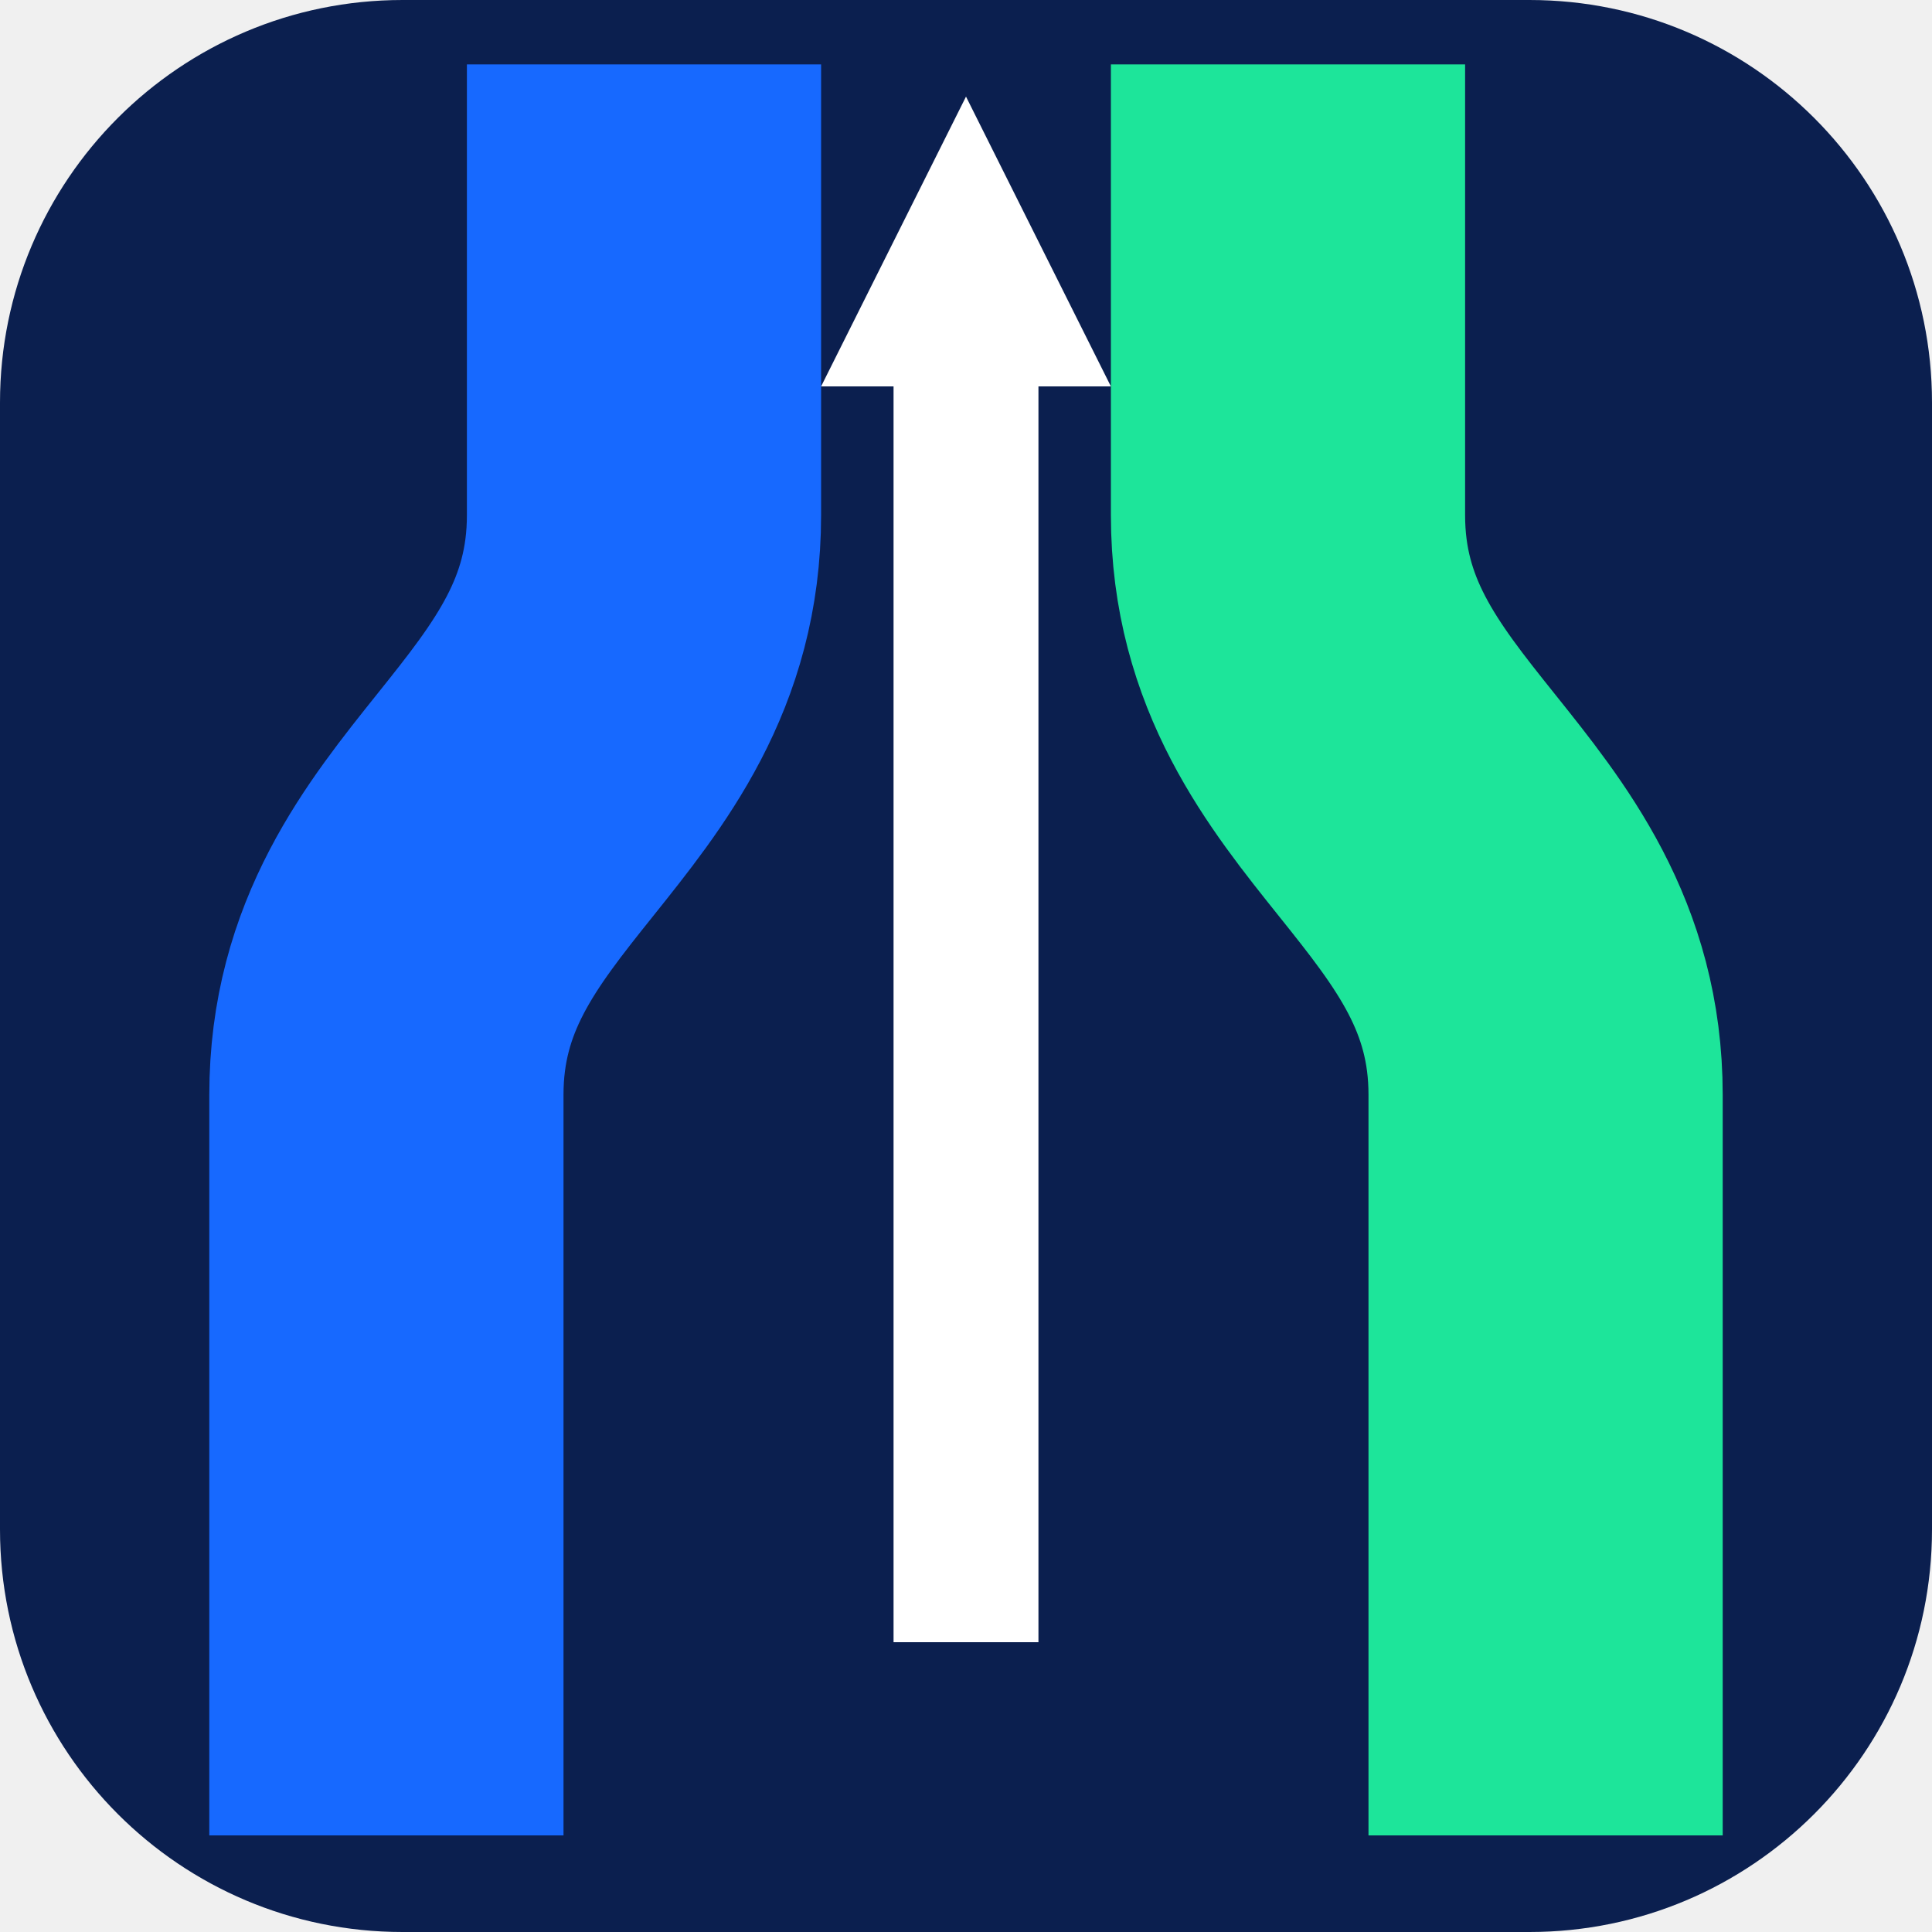
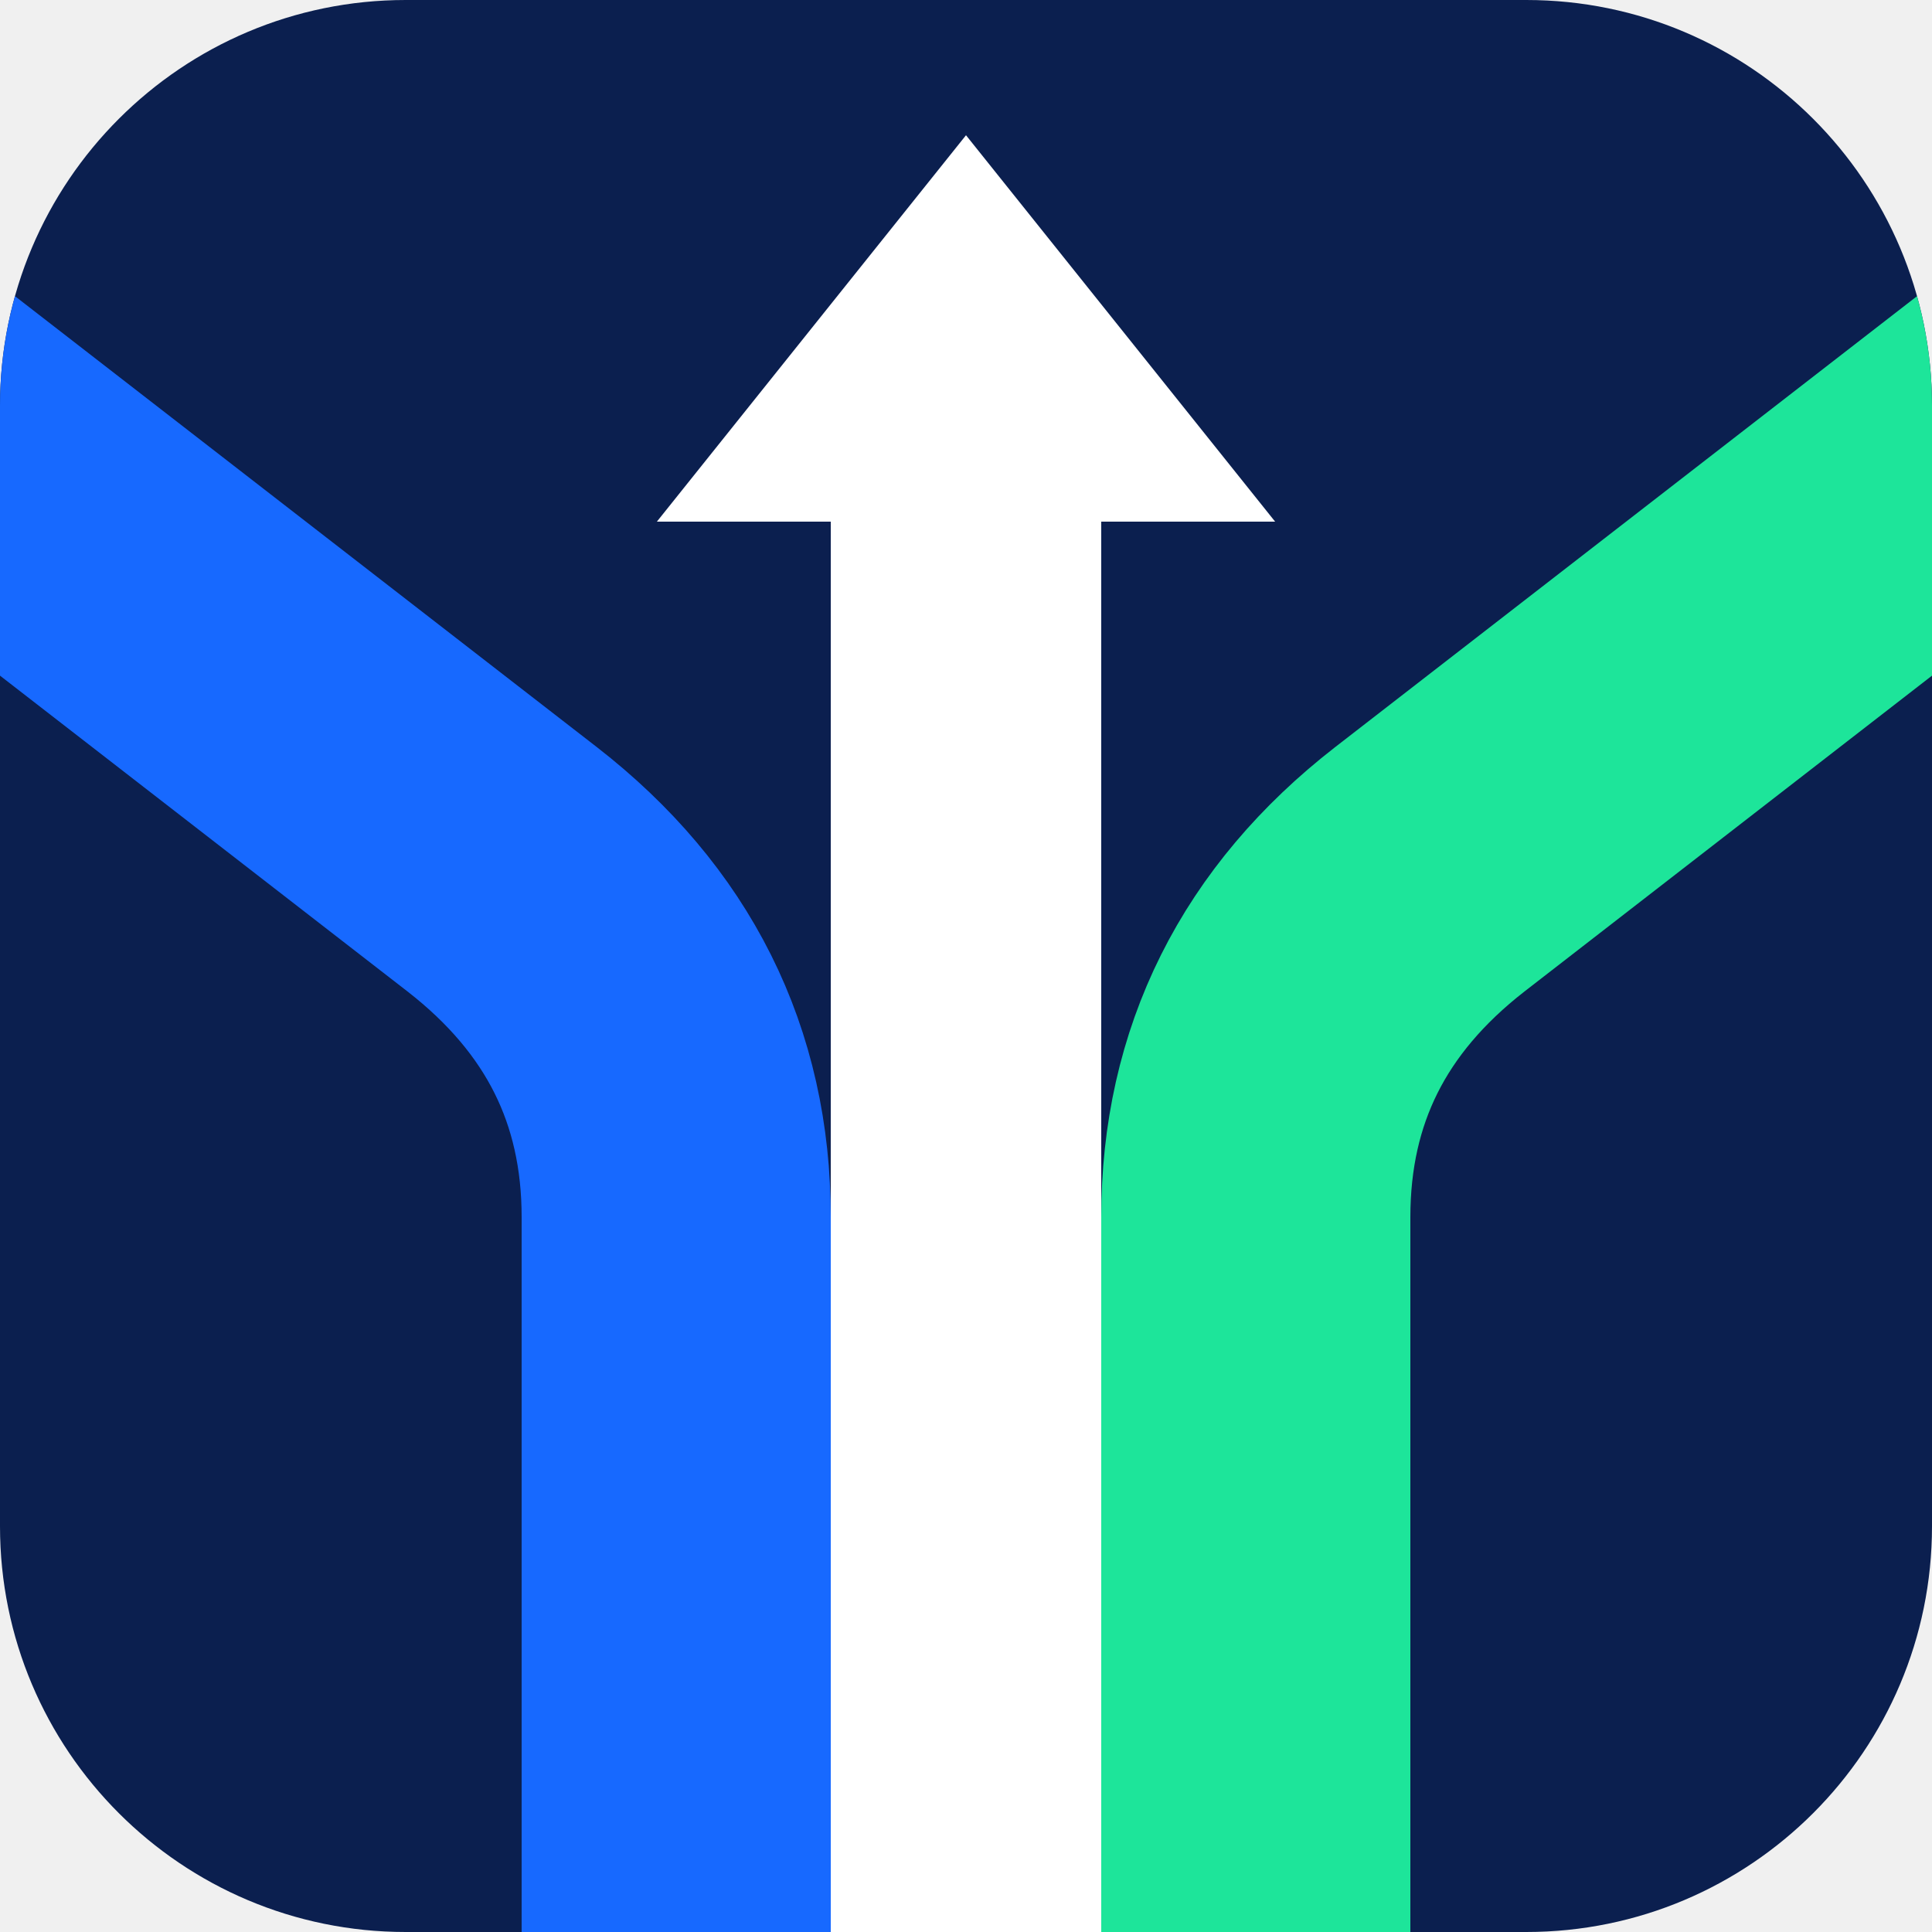
- <svg xmlns="http://www.w3.org/2000/svg" viewBox="0 0 120 120">
+ <svg xmlns="http://www.w3.org/2000/svg" viewBox="0 0 100.0 100.0" width="100" height="100">
  <defs>
-     <clipPath id="f">
-       <rect width="120" height="120" rx="25" />
+     <clipPath id="cm">
+       <rect width="100" height="100" rx="21" />
    </clipPath>
  </defs>
-   <rect width="120" height="120" rx="25" fill="#0b1f4f" />
-   <g clip-path="url(#f)" fill="none" stroke-width="22">
-     <path d="M24 114 L24 68 C24 52 40 48 40 32 L40 4" stroke="#1769ff" />
-     <path d="M96 114 L96 68 C96 52 80 48 80 32 L80 4" stroke="#1de59a" />
+   <g clip-path="url(#cm)">
+     <rect width="100" height="100" fill="#0B1F4F" />
+     <path d="M-14,14 L26,45 Q35,52 35,63 L35,112" stroke="#1769FF" stroke-width="16" fill="none" />
+     <path d="M114,14 L74,45 Q65,52 65,63 L65,112" stroke="#1DE59A" stroke-width="16" fill="none" />
+     <path d="M50,7 L66,27 L57,27 L57,104 L43,104 L43,27 L34,27 Z" fill="#FFFFFF" />
  </g>
-   <path d="M60 6 L69 24 L64.5 24 L64.5 102 L55.5 102 L55.5 24 L51 24 Z" fill="#ffffff" />
</svg>
